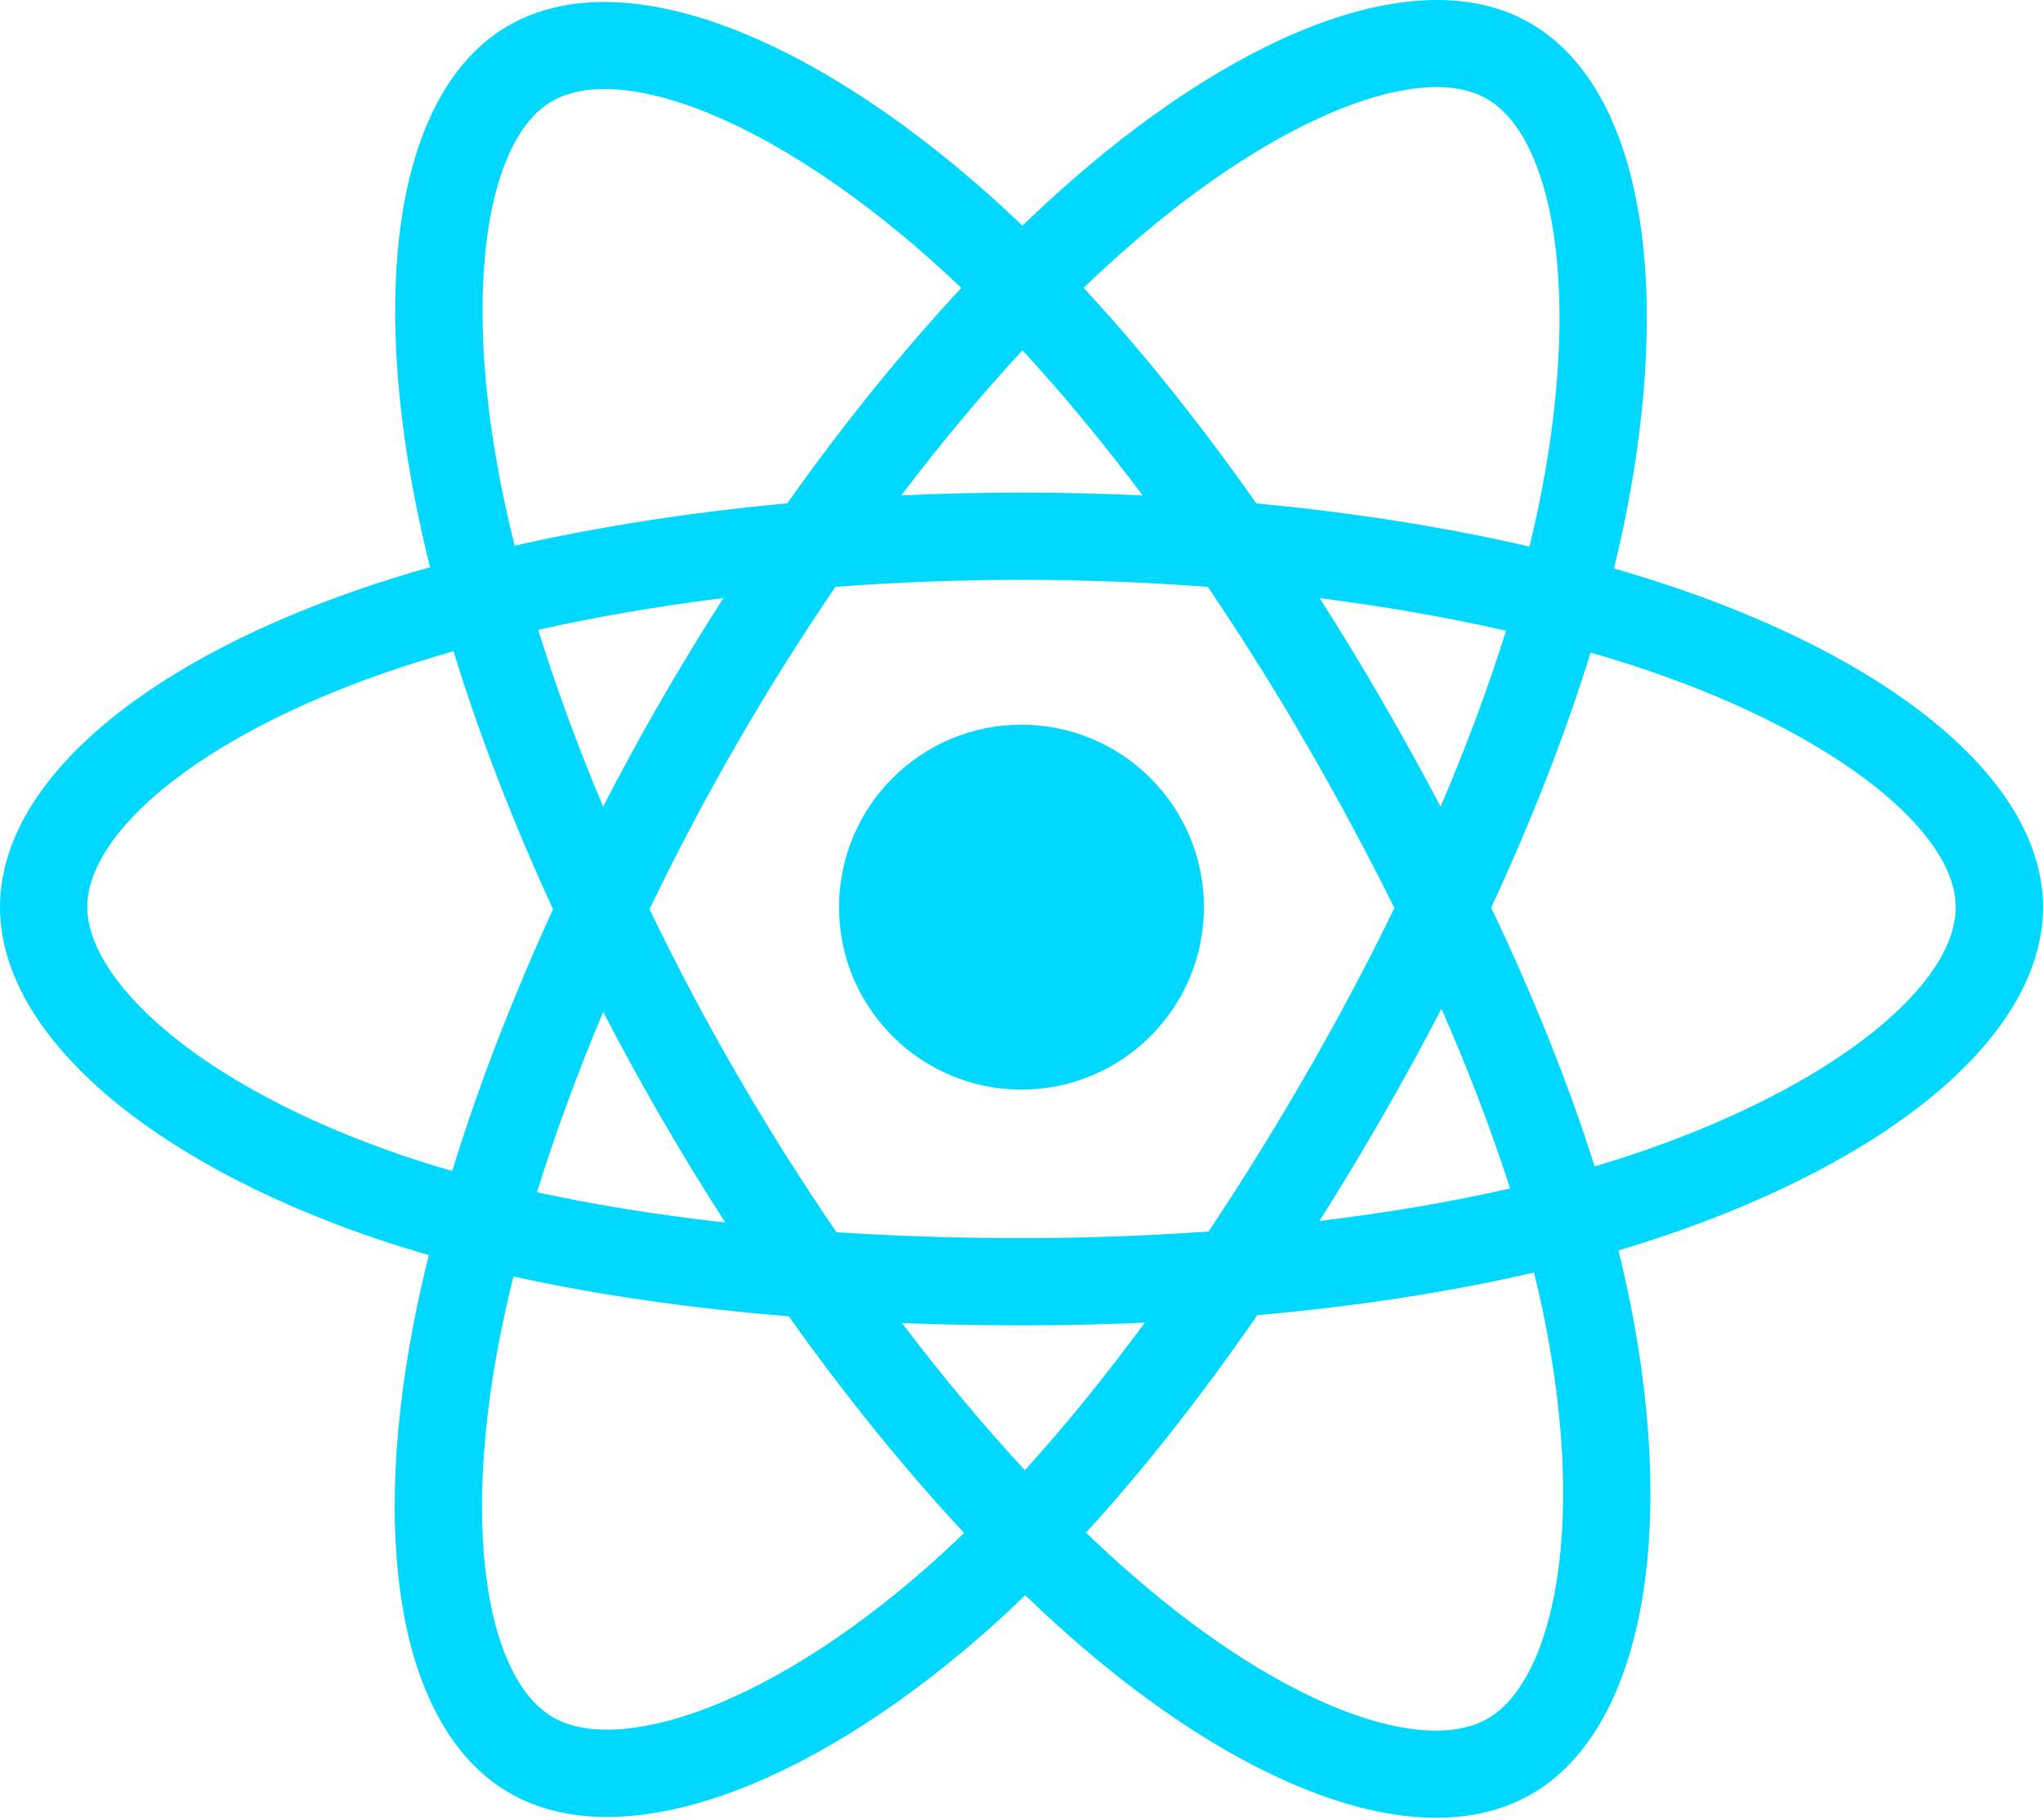
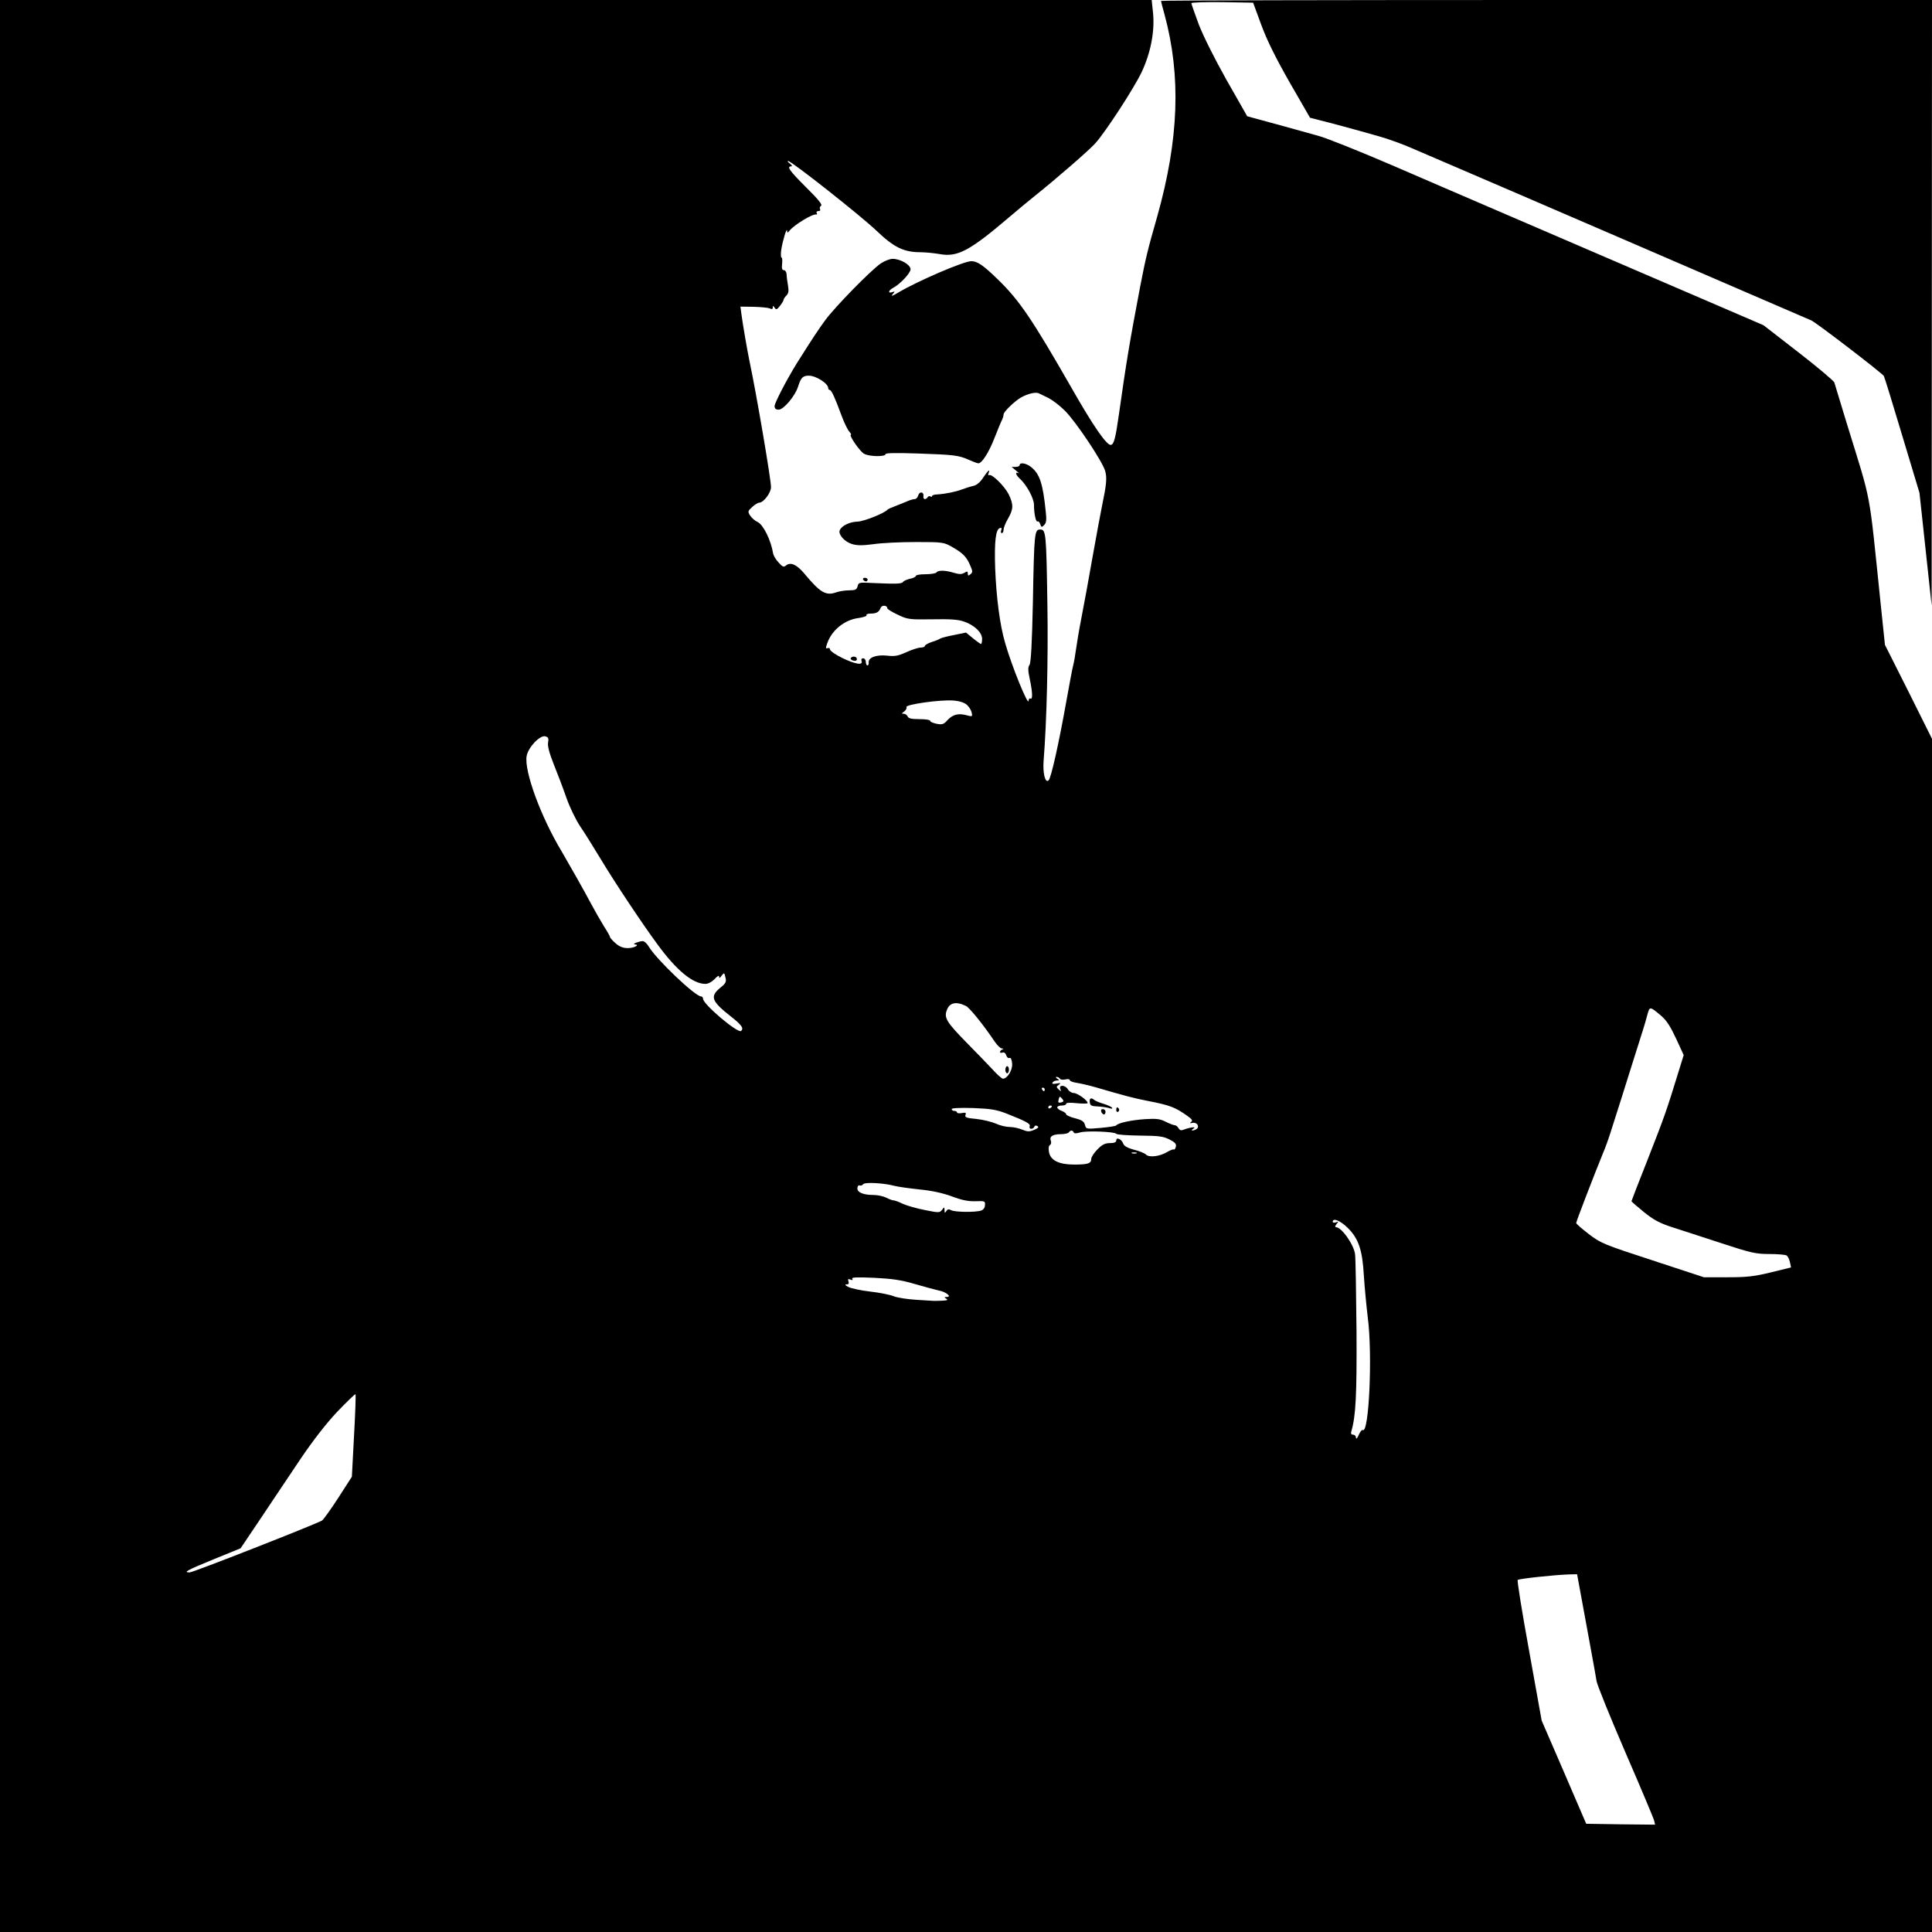
- <svg xmlns="http://www.w3.org/2000/svg" aria-hidden="true" role="img" class="iconify iconify--logos" width="35.93" height="32" preserveAspectRatio="xMidYMid meet" viewBox="0 0 256 228">
-   <path fill="#00D8FF" d="M210.483 73.824a171.49 171.49 0 0 0-8.24-2.597c.465-1.9.893-3.777 1.273-5.621c6.238-30.281 2.16-54.676-11.769-62.708c-13.355-7.7-35.196.329-57.254 19.526a171.23 171.23 0 0 0-6.375 5.848a155.866 155.866 0 0 0-4.241-3.917C100.759 3.829 77.587-4.822 63.673 3.233C50.33 10.957 46.379 33.89 51.995 62.588a170.974 170.974 0 0 0 1.892 8.48c-3.28.932-6.445 1.924-9.474 2.98C17.309 83.498 0 98.307 0 113.668c0 15.865 18.582 31.778 46.812 41.427a145.52 145.52 0 0 0 6.921 2.165a167.467 167.467 0 0 0-2.01 9.138c-5.354 28.2-1.173 50.591 12.134 58.266c13.744 7.926 36.812-.22 59.273-19.855a145.567 145.567 0 0 0 5.342-4.923a168.064 168.064 0 0 0 6.92 6.314c21.758 18.722 43.246 26.282 56.54 18.586c13.731-7.949 18.194-32.003 12.4-61.268a145.016 145.016 0 0 0-1.535-6.842c1.62-.48 3.21-.974 4.76-1.488c29.348-9.723 48.443-25.443 48.443-41.52c0-15.417-17.868-30.326-45.517-39.844Zm-6.365 70.984c-1.4.463-2.836.91-4.3 1.345c-3.24-10.257-7.612-21.163-12.963-32.432c5.106-11 9.31-21.767 12.459-31.957c2.619.758 5.16 1.557 7.61 2.4c23.69 8.156 38.14 20.213 38.14 29.504c0 9.896-15.606 22.743-40.946 31.14Zm-10.514 20.834c2.562 12.94 2.927 24.64 1.23 33.787c-1.524 8.219-4.59 13.698-8.382 15.893c-8.067 4.67-25.32-1.4-43.927-17.412a156.726 156.726 0 0 1-6.437-5.87c7.214-7.889 14.423-17.06 21.459-27.246c12.376-1.098 24.068-2.894 34.671-5.345a134.17 134.17 0 0 1 1.386 6.193ZM87.276 214.515c-7.882 2.783-14.16 2.863-17.955.675c-8.075-4.657-11.432-22.636-6.853-46.752a156.923 156.923 0 0 1 1.869-8.499c10.486 2.32 22.093 3.988 34.498 4.994c7.084 9.967 14.501 19.128 21.976 27.15a134.668 134.668 0 0 1-4.877 4.492c-9.933 8.682-19.886 14.842-28.658 17.94ZM50.35 144.747c-12.483-4.267-22.792-9.812-29.858-15.863c-6.35-5.437-9.555-10.836-9.555-15.216c0-9.322 13.897-21.212 37.076-29.293c2.813-.98 5.757-1.905 8.812-2.773c3.204 10.42 7.406 21.315 12.477 32.332c-5.137 11.18-9.399 22.249-12.634 32.792a134.718 134.718 0 0 1-6.318-1.979Zm12.378-84.26c-4.811-24.587-1.616-43.134 6.425-47.789c8.564-4.958 27.502 2.111 47.463 19.835a144.318 144.318 0 0 1 3.841 3.545c-7.438 7.987-14.787 17.08-21.808 26.988c-12.04 1.116-23.565 2.908-34.161 5.309a160.342 160.342 0 0 1-1.76-7.887Zm110.427 27.268a347.8 347.8 0 0 0-7.785-12.803c8.168 1.033 15.994 2.404 23.343 4.08c-2.206 7.072-4.956 14.465-8.193 22.045a381.151 381.151 0 0 0-7.365-13.322Zm-45.032-43.861c5.044 5.465 10.096 11.566 15.065 18.186a322.04 322.04 0 0 0-30.257-.006c4.974-6.559 10.069-12.652 15.192-18.18ZM82.802 87.83a323.167 323.167 0 0 0-7.227 13.238c-3.184-7.553-5.909-14.98-8.134-22.152c7.304-1.634 15.093-2.97 23.209-3.984a321.524 321.524 0 0 0-7.848 12.897Zm8.081 65.352c-8.385-.936-16.291-2.203-23.593-3.793c2.26-7.3 5.045-14.885 8.298-22.6a321.187 321.187 0 0 0 7.257 13.246c2.594 4.48 5.28 8.868 8.038 13.147Zm37.542 31.03c-5.184-5.592-10.354-11.779-15.403-18.433c4.902.192 9.899.29 14.978.29c5.218 0 10.376-.117 15.453-.343c-4.985 6.774-10.018 12.97-15.028 18.486Zm52.198-57.817c3.422 7.8 6.306 15.345 8.596 22.52c-7.422 1.694-15.436 3.058-23.88 4.071a382.417 382.417 0 0 0 7.859-13.026a347.403 347.403 0 0 0 7.425-13.565Zm-16.898 8.101a358.557 358.557 0 0 1-12.281 19.815a329.4 329.4 0 0 1-23.444.823c-7.967 0-15.716-.248-23.178-.732a310.202 310.202 0 0 1-12.513-19.846h.001a307.41 307.41 0 0 1-10.923-20.627a310.278 310.278 0 0 1 10.89-20.637l-.001.001a307.318 307.318 0 0 1 12.413-19.761c7.613-.576 15.42-.876 23.31-.876H128c7.926 0 15.743.303 23.354.883a329.357 329.357 0 0 1 12.335 19.695a358.489 358.489 0 0 1 11.036 20.54a329.472 329.472 0 0 1-11 20.722Zm22.56-122.124c8.572 4.944 11.906 24.881 6.52 51.026c-.344 1.668-.73 3.367-1.15 5.09c-10.622-2.452-22.155-4.275-34.23-5.408c-7.034-10.017-14.323-19.124-21.64-27.008a160.789 160.789 0 0 1 5.888-5.4c18.9-16.447 36.564-22.941 44.612-18.3ZM128 90.808c12.625 0 22.86 10.235 22.86 22.86s-10.235 22.86-22.86 22.86s-22.86-10.235-22.86-22.86s10.235-22.86 22.86-22.86Z" />
+ <svg xmlns="http://www.w3.org/2000/svg" version="1.0" width="1080pt" height="1080pt" viewBox="0 0 1080 1080" preserveAspectRatio="xMidYMid meet">
+   <g transform="translate(0,1080) scale(0.1,-0.1)" fill="#000000" stroke="none">
+     <path d="M0 5400 l0 -5400 5400 0 5400 0 0 3335 0 3335 -131 263 -132 262 -23 220 c-70 675 -48 555 -191 1020 -35 116 -66 217 -69 227 -3 9 -93 85 -200 168 l-196 152 -181 78 c-100 43 -445 191 -767 330 -322 139 -630 271 -685 295 -55 24 -252 108 -438 189 -186 80 -373 155 -415 166 -42 12 -126 35 -187 52 -60 16 -133 36 -161 44 l-52 14 -115 202 c-68 121 -131 247 -156 312 -22 60 -41 113 -41 118 0 5 78 7 172 6 l173 -3 46 -125 c32 -87 81 -185 159 -322 l113 -196 46 -12 c58 -14 206 -54 336 -91 55 -15 148 -49 205 -75 58 -25 134 -58 170 -73 91 -39 705 -303 1070 -461 168 -73 449 -194 625 -270 176 -76 334 -144 350 -151 29 -13 394 -293 406 -311 3 -5 49 -153 102 -331 l97 -322 34 -315 34 -315 1 1693 1 1692 -2155 0 c-1185 0 -2155 -2 -2155 -5 0 -3 9 -37 20 -77 93 -343 80 -698 -41 -1128 -55 -192 -64 -231 -95 -390 -60 -316 -78 -425 -119 -715 -19 -135 -28 -169 -45 -172 -23 -4 -98 104 -222 322 -218 380 -289 486 -411 604 -80 78 -114 101 -147 101 -43 0 -298 -110 -410 -176 -33 -20 -41 -22 -30 -9 14 17 13 18 -2 12 -26 -9 -22 10 5 24 38 20 97 82 97 104 0 25 -57 58 -100 58 -16 0 -46 -12 -67 -26 -56 -39 -255 -242 -310 -317 -42 -58 -66 -94 -159 -241 -55 -89 -124 -221 -124 -239 0 -14 7 -20 23 -20 27 0 91 75 108 128 16 51 27 62 60 62 41 0 109 -44 109 -70 0 -5 4 -10 8 -10 10 0 29 -42 67 -145 14 -38 33 -77 42 -87 9 -10 13 -18 10 -18 -15 0 51 -96 74 -107 30 -16 119 -17 119 -2 0 7 55 8 178 4 206 -7 232 -10 289 -36 23 -10 46 -19 52 -19 20 0 59 61 90 141 18 46 37 92 42 101 5 10 9 24 9 31 0 15 62 75 99 96 39 21 81 31 99 22 10 -5 34 -17 55 -27 21 -11 61 -41 89 -69 61 -60 212 -286 226 -338 11 -38 7 -77 -17 -192 -6 -27 -29 -153 -52 -280 -22 -126 -51 -284 -64 -350 -13 -66 -26 -145 -30 -175 -4 -30 -11 -71 -16 -90 -5 -19 -22 -111 -39 -205 -41 -230 -84 -423 -98 -437 -19 -19 -34 40 -28 112 17 209 26 568 21 870 -6 400 -8 420 -40 420 -32 0 -34 -15 -41 -403 -5 -236 -11 -342 -19 -354 -9 -12 -9 -30 1 -77 16 -74 18 -119 4 -111 -5 3 -10 -2 -10 -12 -1 -36 -95 195 -131 322 -30 101 -50 259 -56 420 -5 147 3 215 26 223 10 3 12 0 8 -12 -4 -9 -2 -16 3 -16 6 0 10 9 10 19 0 10 11 39 25 62 31 54 31 79 3 137 -24 46 -94 115 -109 106 -5 -3 -6 2 -3 10 11 28 -3 17 -30 -24 -16 -25 -36 -42 -54 -46 -15 -3 -43 -12 -62 -19 -36 -14 -94 -26 -142 -29 -16 0 -28 -5 -28 -9 0 -5 -4 -6 -9 -2 -5 3 -12 1 -16 -5 -10 -16 -26 -12 -23 6 4 25 -22 29 -29 5 -3 -12 -12 -21 -20 -21 -8 0 -29 -6 -46 -14 -18 -7 -48 -20 -67 -27 -19 -7 -37 -15 -40 -19 -18 -20 -132 -65 -167 -66 -44 -1 -90 -24 -99 -49 -9 -23 28 -64 68 -76 29 -9 58 -9 120 -1 46 7 153 12 238 12 152 0 156 -1 205 -29 59 -34 79 -55 99 -103 14 -32 14 -37 1 -48 -12 -10 -15 -9 -15 4 0 13 -3 14 -19 4 -15 -9 -28 -9 -59 0 -48 15 -89 15 -97 2 -3 -5 -31 -10 -61 -10 -30 0 -54 -4 -54 -9 0 -5 -15 -13 -32 -16 -18 -4 -36 -12 -40 -18 -7 -11 -39 -12 -171 -6 -74 4 -78 3 -83 -18 -5 -19 -13 -23 -47 -23 -22 0 -55 -5 -72 -11 -58 -21 -90 -2 -179 105 -42 50 -77 66 -102 45 -13 -11 -20 -8 -42 17 -15 16 -28 38 -30 49 -12 75 -55 162 -87 177 -14 6 -32 22 -41 35 -15 23 -14 26 11 49 14 13 32 24 39 24 24 0 66 55 66 87 0 43 -81 519 -120 703 -14 67 -38 209 -45 261 l-6 45 73 -1 c40 -1 81 -5 91 -9 11 -6 17 -4 17 5 0 11 3 11 10 -1 9 -13 13 -11 30 10 11 14 20 29 20 33 0 5 7 16 16 25 12 12 14 25 9 56 -4 23 -8 51 -8 64 -1 12 -8 22 -16 22 -9 0 -12 10 -9 35 2 19 1 35 -3 35 -4 0 -5 19 -2 42 7 48 31 130 33 108 1 -13 2 -13 13 0 27 34 130 96 150 91 5 -1 6 3 2 9 -3 5 1 10 10 10 9 0 13 5 9 11 -3 6 -1 15 6 19 9 5 -17 37 -84 103 -93 93 -110 117 -83 117 7 0 4 7 -7 15 -11 8 -16 15 -10 15 19 -1 405 -305 495 -391 96 -92 152 -119 245 -119 28 0 75 -5 105 -10 101 -19 168 16 394 209 49 42 115 96 146 121 115 92 295 248 332 289 58 65 215 306 259 398 50 107 73 224 64 326 l-8 77 -3219 0 -3219 0 0 -5400z m4960 2000 c0 -5 26 -21 58 -36 54 -26 63 -28 193 -26 101 2 146 -1 179 -13 59 -21 100 -61 100 -97 0 -15 -3 -28 -6 -28 -3 0 -23 14 -45 32 l-39 32 -68 -14 c-37 -7 -71 -16 -77 -20 -5 -4 -27 -13 -47 -19 -21 -7 -38 -17 -38 -22 0 -5 -11 -9 -24 -9 -13 0 -49 -12 -80 -26 -46 -21 -65 -24 -108 -19 -59 6 -104 -10 -102 -38 1 -9 -2 -17 -7 -17 -5 0 -9 9 -9 20 0 11 -7 20 -15 20 -9 0 -12 -6 -9 -15 10 -26 -36 -18 -108 17 -37 18 -67 39 -68 47 0 7 -6 11 -14 8 -11 -4 -11 1 -2 26 25 74 97 132 174 142 28 4 49 11 46 16 -3 5 7 9 23 9 33 0 47 9 56 32 6 17 37 15 37 -2z m446 -541 c12 -11 24 -31 26 -44 5 -21 3 -22 -30 -13 -45 12 -76 4 -106 -28 -20 -23 -29 -26 -60 -20 -20 4 -36 11 -36 16 0 6 -27 10 -60 10 -45 0 -62 4 -66 15 -4 8 -13 15 -22 15 -13 0 -13 2 3 13 10 8 15 19 12 24 -9 15 193 43 263 37 36 -3 62 -12 76 -25z m-2342 -209 c-4 -19 6 -58 31 -121 21 -52 53 -136 71 -188 18 -52 53 -124 77 -160 25 -36 76 -119 115 -183 78 -130 233 -363 318 -478 106 -145 197 -220 267 -220 16 0 36 11 52 27 16 18 25 22 25 13 0 -10 4 -8 14 6 14 18 15 18 21 -9 7 -25 3 -33 -29 -59 -59 -49 -49 -75 62 -162 58 -46 71 -64 55 -79 -16 -17 -213 149 -213 180 0 7 -5 13 -11 13 -33 0 -250 207 -292 278 -10 17 -26 32 -35 31 -22 -1 -61 -17 -44 -18 32 -2 -3 -21 -38 -21 -27 0 -47 8 -69 27 -17 15 -31 31 -31 35 0 4 -15 31 -34 60 -18 29 -51 87 -73 128 -33 63 -130 234 -163 290 -117 194 -211 451 -196 534 9 49 74 117 104 110 17 -5 20 -11 16 -34z m2335 -1473 c22 -11 97 -104 161 -199 14 -21 32 -38 40 -39 10 0 11 -2 3 -6 -7 -2 -13 -9 -13 -14 0 -4 6 -6 14 -3 9 3 17 -3 21 -15 3 -11 11 -18 18 -15 8 3 13 -9 15 -33 2 -36 -27 -83 -52 -83 -5 0 -30 21 -54 48 -24 26 -91 95 -148 153 -111 113 -127 139 -112 180 15 44 51 53 107 26z m3889 -57 c29 -25 52 -62 82 -127 l42 -91 -32 -103 c-63 -205 -74 -237 -166 -472 -52 -131 -94 -240 -94 -242 0 -2 31 -29 69 -60 54 -44 88 -62 158 -85 48 -15 172 -56 274 -89 167 -55 194 -61 270 -61 46 0 90 -4 96 -8 7 -4 15 -21 19 -38 l6 -29 -114 -28 c-94 -23 -135 -27 -243 -27 l-130 0 -286 94 c-273 89 -290 96 -357 147 -39 30 -71 58 -71 62 -1 7 103 276 150 391 12 27 32 83 45 125 49 153 73 229 119 376 26 83 53 168 60 190 7 22 18 59 24 83 13 48 14 47 79 -8z m-3363 -350 c3 -6 17 -7 31 -4 13 3 24 2 24 -4 0 -5 17 -12 38 -15 20 -3 69 -14 107 -25 163 -48 214 -61 290 -76 124 -24 154 -35 224 -85 25 -18 30 -26 19 -33 -9 -7 -7 -8 9 -5 25 5 41 -22 21 -35 -19 -11 -36 -10 -18 2 12 8 9 10 -10 7 -14 -2 -33 -8 -44 -12 -13 -6 -21 -3 -28 8 -5 10 -15 17 -21 17 -7 0 -30 9 -50 19 -31 16 -52 19 -115 15 -76 -5 -152 -21 -162 -35 -3 -4 -42 -10 -87 -14 -81 -7 -82 -7 -88 17 -5 19 -17 27 -56 37 -27 7 -49 17 -49 22 0 5 -11 14 -25 19 -14 5 -25 14 -25 20 0 5 11 10 25 10 14 0 25 4 25 10 0 6 23 7 60 3 33 -3 60 -3 60 1 0 15 -56 55 -77 56 -12 0 -27 9 -33 20 -14 25 -52 28 -43 3 6 -15 5 -16 -9 -3 -14 13 -14 16 1 26 13 10 11 11 -13 7 -20 -4 -27 -2 -22 6 4 6 15 11 24 11 15 0 15 2 2 10 -9 6 -10 10 -3 10 6 0 15 -5 18 -10z m-85 -60 c0 -5 -2 -10 -4 -10 -3 0 -8 5 -11 10 -3 6 -1 10 4 10 6 0 11 -4 11 -10z m99 -54 c9 -11 7 -15 -8 -19 -14 -3 -17 0 -14 14 6 23 7 23 22 5z m-59 -40 c0 -3 -4 -8 -10 -11 -5 -3 -10 -1 -10 4 0 6 5 11 10 11 6 0 10 -2 10 -4z m-253 -41 c113 -45 134 -57 129 -71 -3 -8 1 -14 8 -14 8 0 16 5 18 12 3 7 10 8 17 3 10 -5 5 -11 -18 -21 -26 -11 -37 -11 -66 1 -19 8 -50 15 -70 15 -20 0 -55 8 -78 19 -23 10 -72 22 -109 26 -55 5 -66 9 -61 22 5 13 1 15 -20 11 -15 -3 -27 -1 -27 3 0 5 -7 9 -15 9 -8 0 -15 4 -15 10 0 6 45 8 120 6 100 -4 130 -9 187 -31z m375 -105 c2 -7 14 -7 37 0 37 10 192 4 201 -8 3 -5 62 -9 131 -10 107 -1 132 -4 167 -22 31 -16 39 -25 35 -41 -3 -11 -8 -17 -11 -15 -3 3 -19 -3 -36 -13 -43 -26 -102 -33 -120 -15 -8 8 -38 20 -67 27 -36 10 -55 20 -60 34 -9 25 -39 39 -39 18 0 -10 -11 -15 -35 -15 -27 0 -44 -8 -70 -35 -19 -19 -35 -43 -35 -54 0 -25 -19 -31 -95 -31 -85 0 -132 23 -141 69 -4 21 -2 36 5 40 7 4 9 15 5 25 -9 23 11 36 58 36 20 0 40 5 43 10 8 13 22 13 27 0z m351 -117 c-7 -2 -19 -2 -25 0 -7 3 -2 5 12 5 14 0 19 -2 13 -5z m-1353 -182 c19 -5 82 -14 140 -20 70 -7 130 -20 181 -39 56 -21 91 -28 131 -27 53 2 56 1 54 -21 0 -15 -9 -27 -21 -31 -33 -11 -149 -9 -168 2 -13 7 -20 6 -27 -5 -8 -12 -10 -12 -10 5 -1 19 -1 19 -14 2 -13 -17 -18 -17 -97 -1 -46 9 -102 25 -123 35 -22 11 -45 19 -52 19 -6 0 -25 7 -40 15 -16 8 -48 15 -71 15 -58 0 -92 15 -90 38 0 11 6 18 13 15 7 -2 15 1 19 7 8 13 116 7 175 -9z m2533 -234 c61 -60 83 -123 91 -267 4 -63 14 -169 22 -235 27 -205 7 -651 -28 -629 -5 3 -15 -10 -23 -28 -8 -19 -14 -25 -15 -15 0 9 -7 17 -16 17 -10 0 -14 6 -10 18 25 87 31 200 29 562 -2 212 -5 404 -8 428 -6 53 -75 152 -107 152 -6 0 -5 7 3 17 12 15 12 16 -3 10 -10 -3 -18 -2 -18 3 0 24 42 7 83 -33z m-2418 -315 c55 -16 115 -32 133 -36 40 -7 75 -36 45 -36 -15 0 -16 -2 -3 -10 11 -7 5 -10 -25 -11 -22 -1 -42 -1 -45 -1 -3 0 -46 3 -97 6 -51 3 -108 12 -127 20 -19 8 -78 20 -131 26 -52 6 -108 18 -123 26 -18 9 -21 14 -10 14 12 0 15 5 11 17 -5 13 -2 15 11 10 11 -5 15 -3 10 5 -5 8 27 9 122 5 101 -5 151 -12 229 -35z m-3136 -849 l-12 -228 -76 -118 c-42 -65 -83 -122 -91 -127 -51 -27 -721 -290 -740 -290 -38 0 -16 12 138 75 l147 60 115 171 c63 95 163 243 221 330 69 102 142 196 204 262 54 56 100 101 102 98 3 -2 -1 -107 -8 -233z m6865 -925 c15 -84 38 -209 51 -278 13 -69 26 -144 30 -168 4 -23 77 -203 162 -400 85 -196 157 -367 160 -380 l5 -22 -192 2 -193 3 -124 288 -125 289 -70 389 c-39 214 -68 393 -64 397 8 7 202 28 287 31 l45 1 28 -152z" />
+     <path d="M4756 7121 c-3 -5 3 -11 14 -14 13 -3 20 0 20 9 0 15 -26 19 -34 5z" />
+     <path d="M5620 4820 c0 -11 5 -20 10 -20 6 0 10 9 10 20 0 11 -4 20 -10 20 -5 0 -10 -9 -10 -20z" />
+     <path d="M6092 4638 c2 -18 10 -22 43 -23 22 -1 51 -5 64 -9 14 -5 21 -4 18 1 -3 5 -25 16 -49 23 -24 7 -47 17 -52 22 -17 14 -27 9 -24 -14z" />
+     <path d="M6240 4594 c0 -8 5 -12 10 -9 6 4 8 11 5 16 -9 14 -15 11 -15 -7z" />
+     <path d="M6156 4585 c4 -8 10 -15 15 -15 5 0 9 7 9 15 0 8 -7 15 -15 15 -9 0 -12 -6 -9 -15z" />
+     <path d="M5700 8200 c0 -5 -10 -10 -22 -10 l-23 0 25 -21 c14 -11 19 -18 13 -14 -20 10 -15 -10 7 -30 39 -35 80 -111 80 -147 0 -50 11 -99 20 -93 5 3 11 -4 15 -15 6 -18 8 -19 22 -5 12 12 14 29 9 73 -16 160 -34 213 -83 252 -27 21 -63 27 -63 10z" />
+     <path d="M4825 7560 c3 -5 10 -10 16 -10 5 0 9 5 9 10 0 6 -7 10 -16 10 -8 0 -12 -4 -9 -10z" />
+   </g>
</svg>
